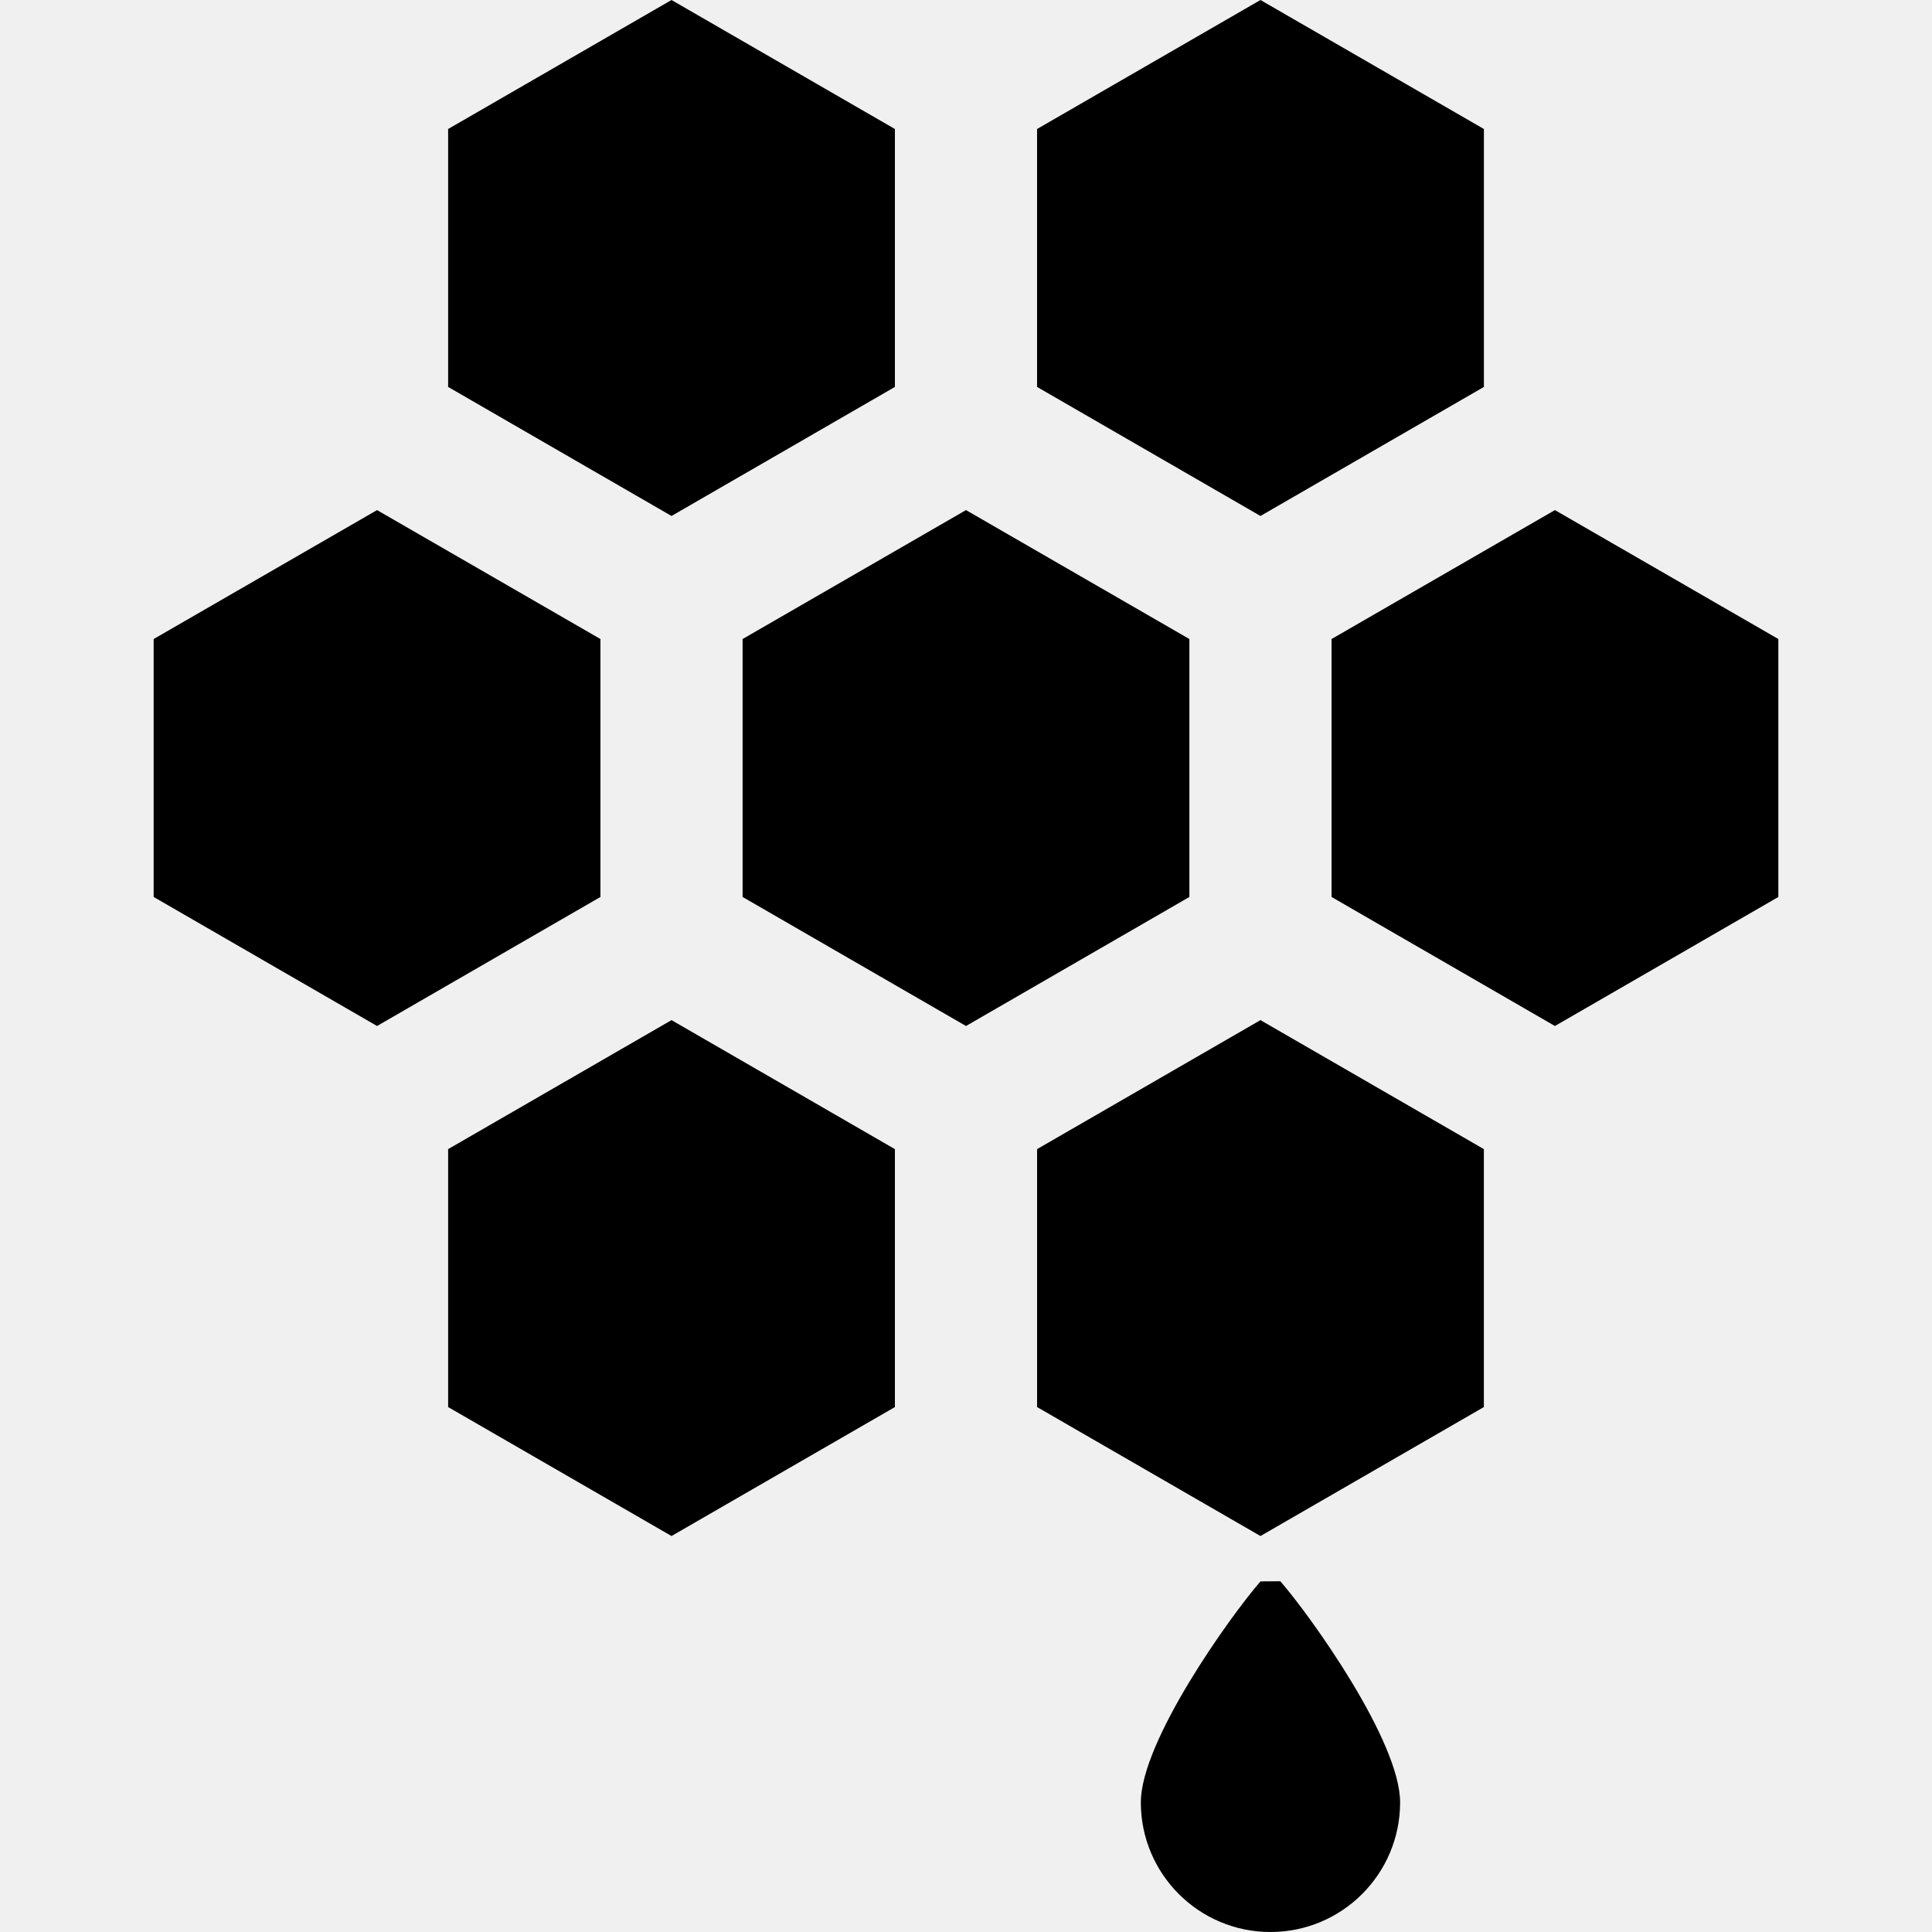
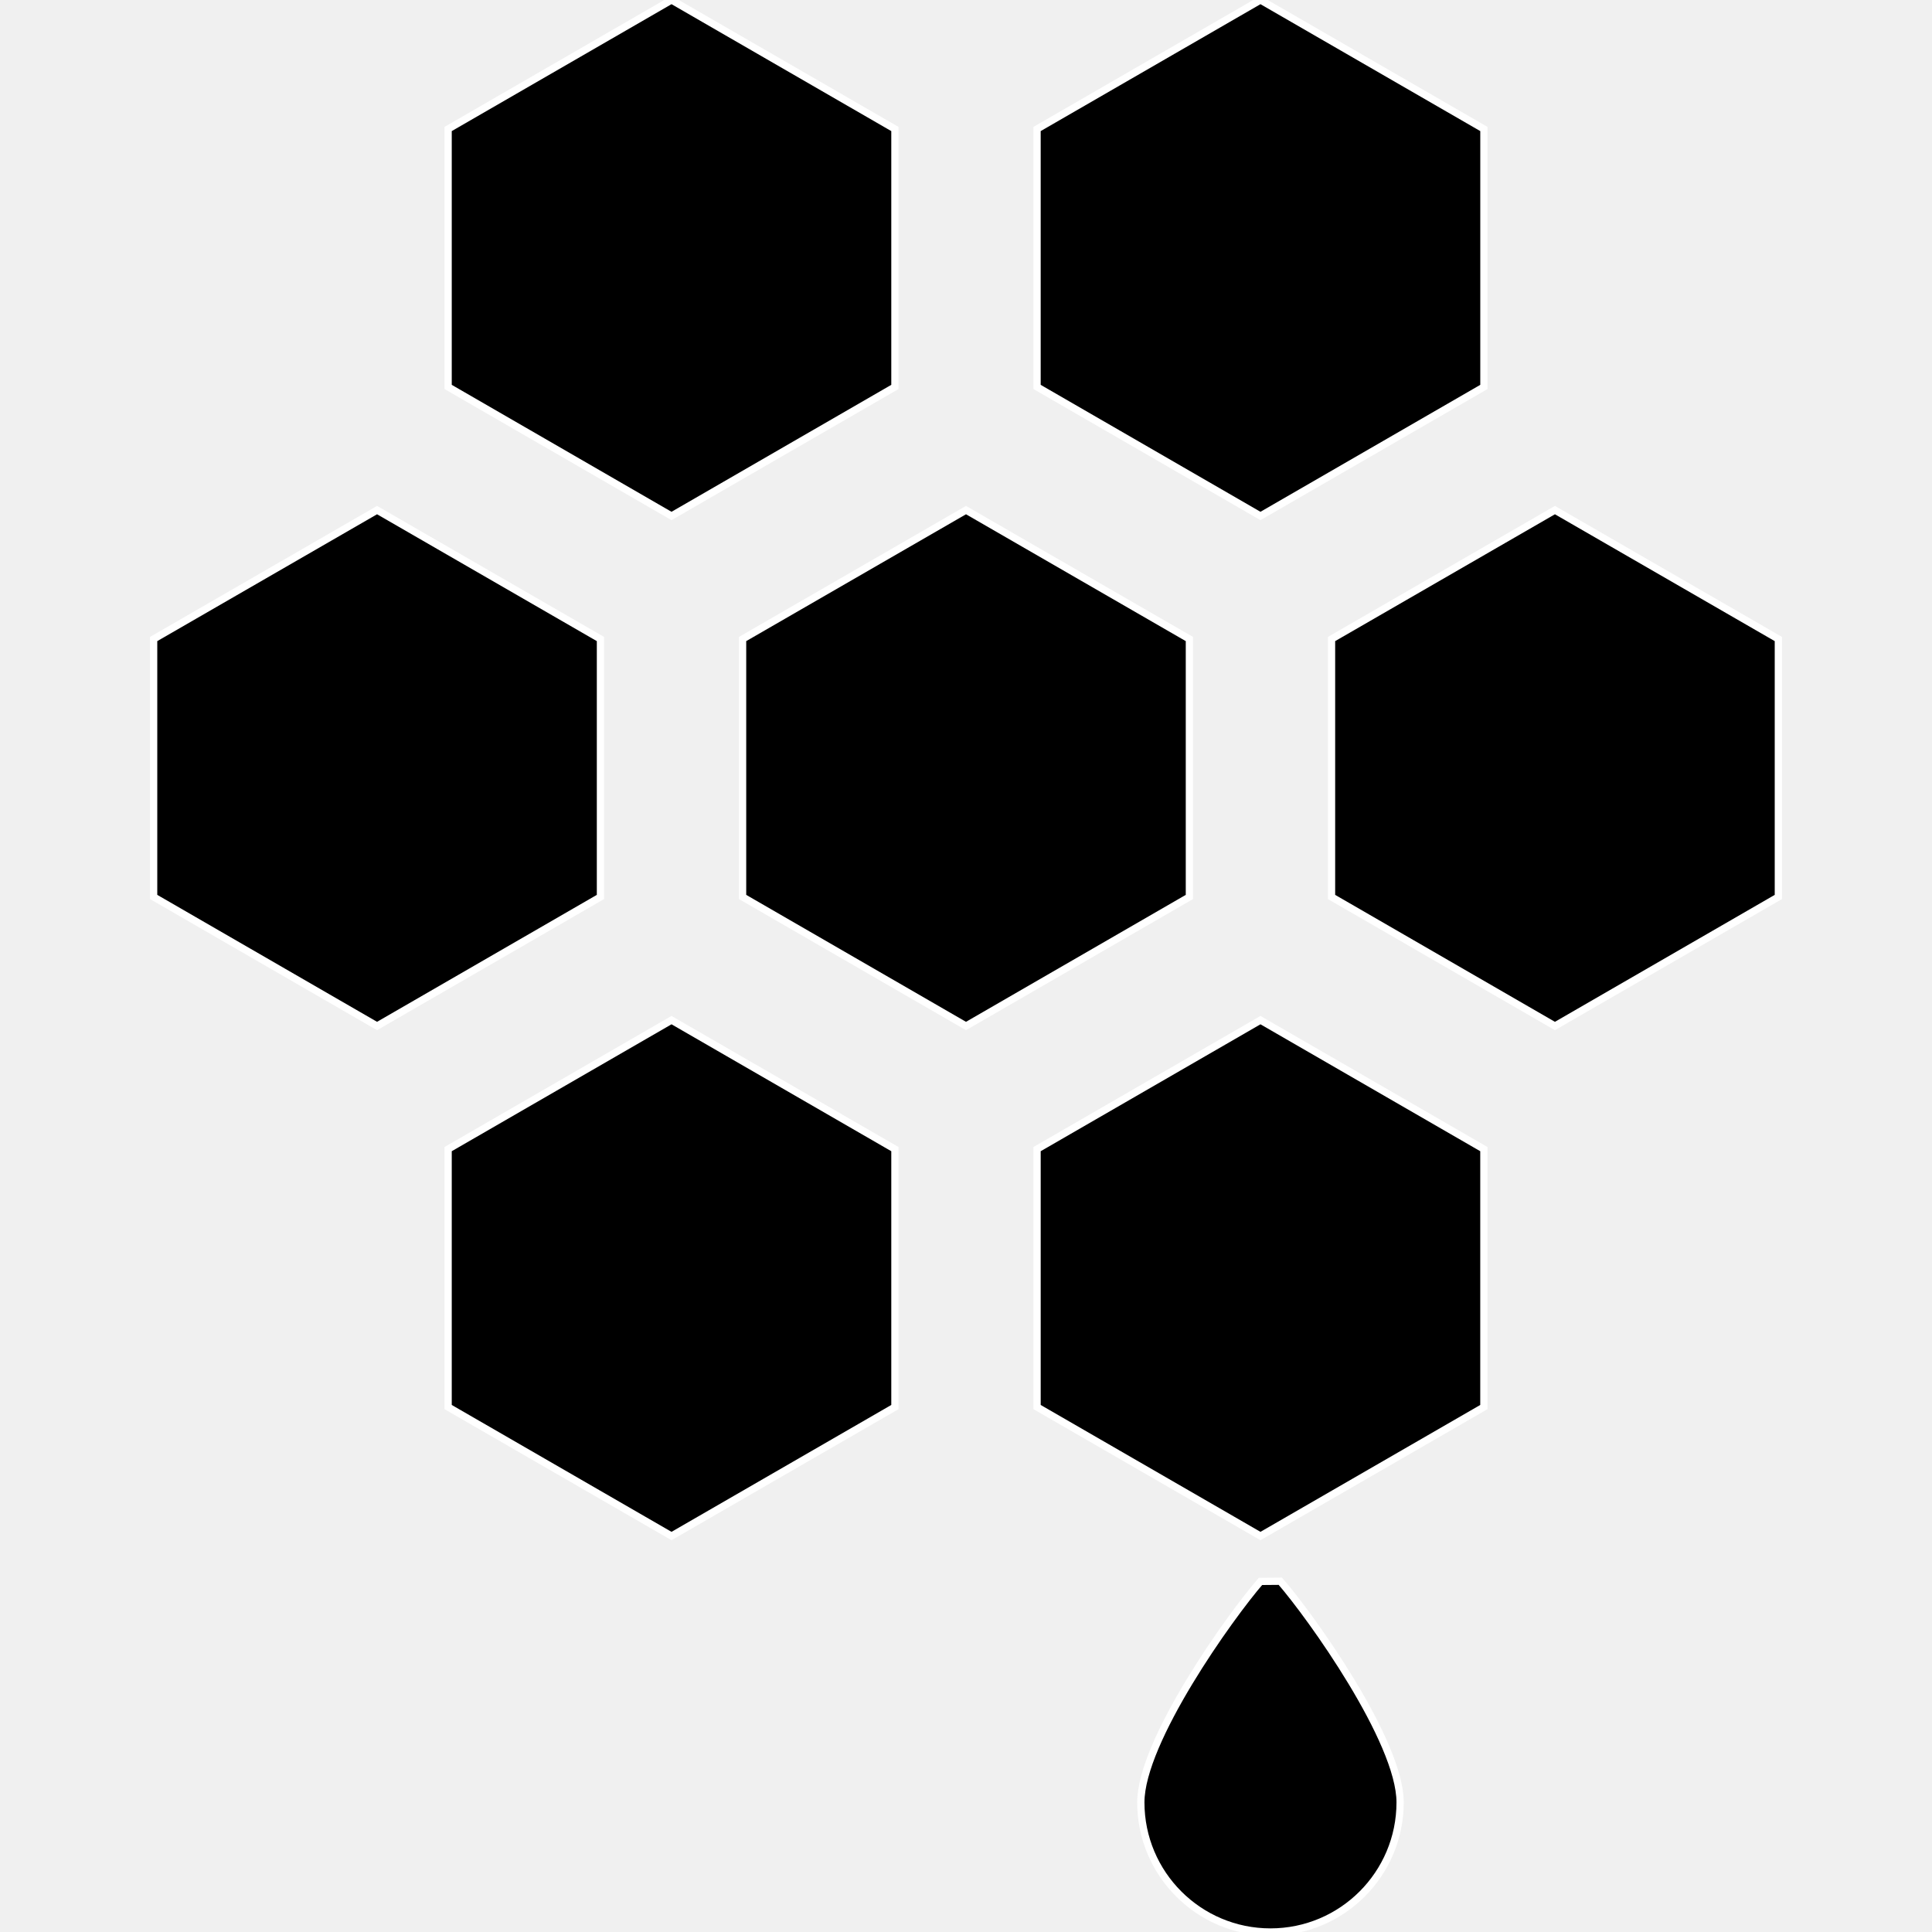
<svg xmlns="http://www.w3.org/2000/svg" height="800px" width="800px" version="1.1" id="_x32_" viewBox="0 0 512 512" xml:space="preserve">
-   <style type="text/css">
+   <defs id="defs7" />
+   <style type="text/css" id="style1">
	.st0{fill:#000000;}
</style>
-   <g>
-     <polygon class="st0" points="237.159,102.542 237.159,34.187 177.959,0 118.76,34.187 118.76,102.542 177.959,136.738  " />
-     <polygon class="st0" points="393.249,102.542 393.249,34.187 334.036,0 274.833,34.187 274.833,102.542 334.036,136.738  " />
-     <polygon class="st0" points="159.123,169.349 99.923,135.18 40.719,169.349 40.719,237.705 99.923,271.901 159.123,237.705  " />
-     <polygon class="st0" points="315.199,169.349 256,135.18 196.796,169.349 196.796,237.705 256,271.901 315.199,237.705  " />
-     <polygon class="st0" points="412.072,135.18 352.873,169.349 352.873,237.705 412.072,271.901 471.281,237.705 471.281,169.349     " />
-     <path class="st0" d="M334.036,419.089c-8.104,9.342-31.704,42.358-31.704,58.557c0,18.973,15.381,34.354,34.354,34.354   c18.978,0,34.358-15.381,34.358-34.354c0-16.226-23.675-49.321-31.744-58.601L334.036,419.089z" />
-     <polygon class="st0" points="118.76,304.529 118.76,372.884 177.959,407.062 237.159,372.884 237.159,304.529 177.959,270.342  " />
-     <polygon class="st0" points="274.836,304.529 274.836,372.884 334.036,407.062 393.24,372.884 393.24,304.529 334.036,270.342  " />
+   <g id="g7" style="stroke:#ffffff;stroke-opacity:1;stroke-width:1.92;stroke-dasharray:none">
+     <polygon class="st0" points="237.159,102.542 237.159,34.187 177.959,0 118.76,34.187 118.76,102.542 177.959,136.738  " id="polygon1" style="stroke:#ffffff;stroke-opacity:1;stroke-width:1.92;stroke-dasharray:none" />
+     <polygon class="st0" points="393.249,102.542 393.249,34.187 334.036,0 274.833,34.187 274.833,102.542 334.036,136.738  " id="polygon2" style="stroke:#ffffff;stroke-opacity:1;stroke-width:1.92;stroke-dasharray:none" />
+     <polygon class="st0" points="159.123,169.349 99.923,135.18 40.719,169.349 40.719,237.705 99.923,271.901 159.123,237.705  " id="polygon3" style="stroke:#ffffff;stroke-opacity:1;stroke-width:1.92;stroke-dasharray:none" />
+     <polygon class="st0" points="315.199,169.349 256,135.18 196.796,169.349 196.796,237.705 256,271.901 315.199,237.705  " id="polygon4" style="stroke:#ffffff;stroke-opacity:1;stroke-width:1.92;stroke-dasharray:none" />
+     <polygon class="st0" points="412.072,135.18 352.873,169.349 352.873,237.705 412.072,271.901 471.281,237.705 471.281,169.349     " id="polygon5" style="stroke:#ffffff;stroke-opacity:1;stroke-width:1.92;stroke-dasharray:none" />
+     <path class="st0" d="M334.036,419.089c-8.104,9.342-31.704,42.358-31.704,58.557c0,18.973,15.381,34.354,34.354,34.354   c18.978,0,34.358-15.381,34.358-34.354c0-16.226-23.675-49.321-31.744-58.601L334.036,419.089z" id="path5" style="stroke:#ffffff;stroke-opacity:1;stroke-width:1.92;stroke-dasharray:none" />
+     <polygon class="st0" points="118.76,304.529 118.76,372.884 177.959,407.062 237.159,372.884 237.159,304.529 177.959,270.342  " id="polygon6" style="stroke:#ffffff;stroke-opacity:1;stroke-width:1.92;stroke-dasharray:none" />
+     <polygon class="st0" points="274.836,304.529 274.836,372.884 334.036,407.062 393.24,372.884 393.24,304.529 334.036,270.342  " id="polygon7" style="stroke:#ffffff;stroke-opacity:1;stroke-width:1.92;stroke-dasharray:none" />
  </g>
</svg>
